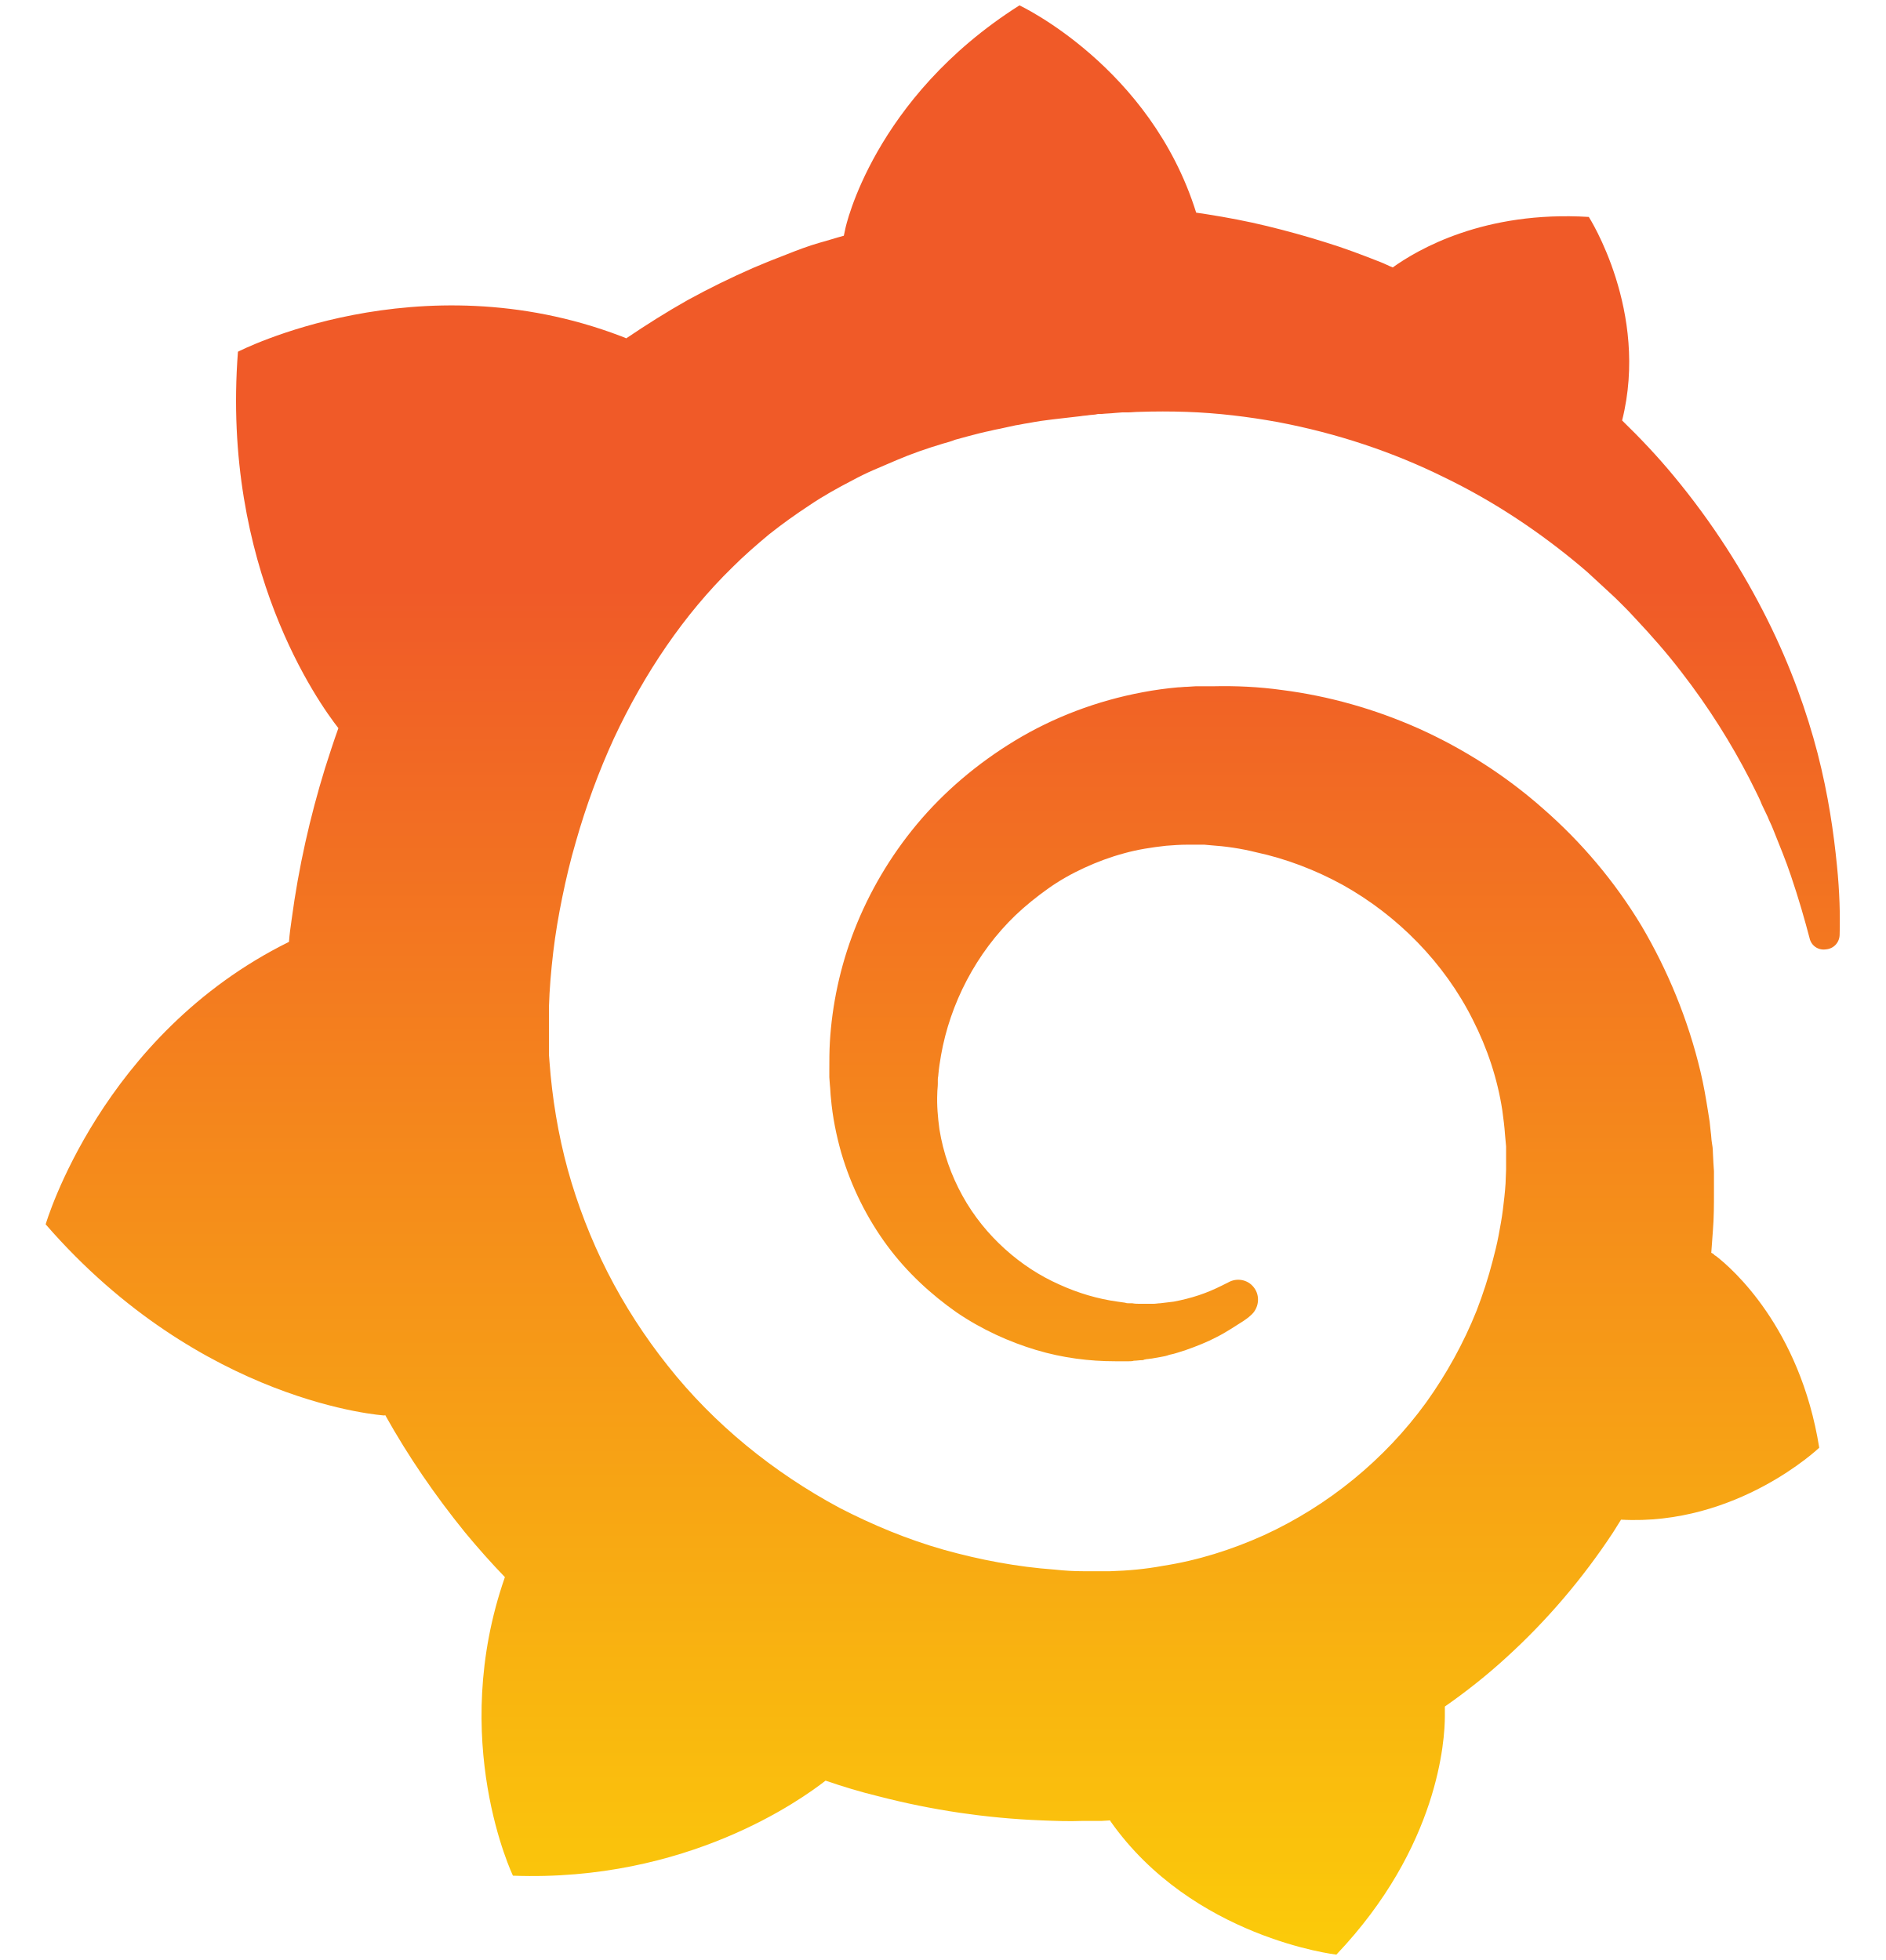
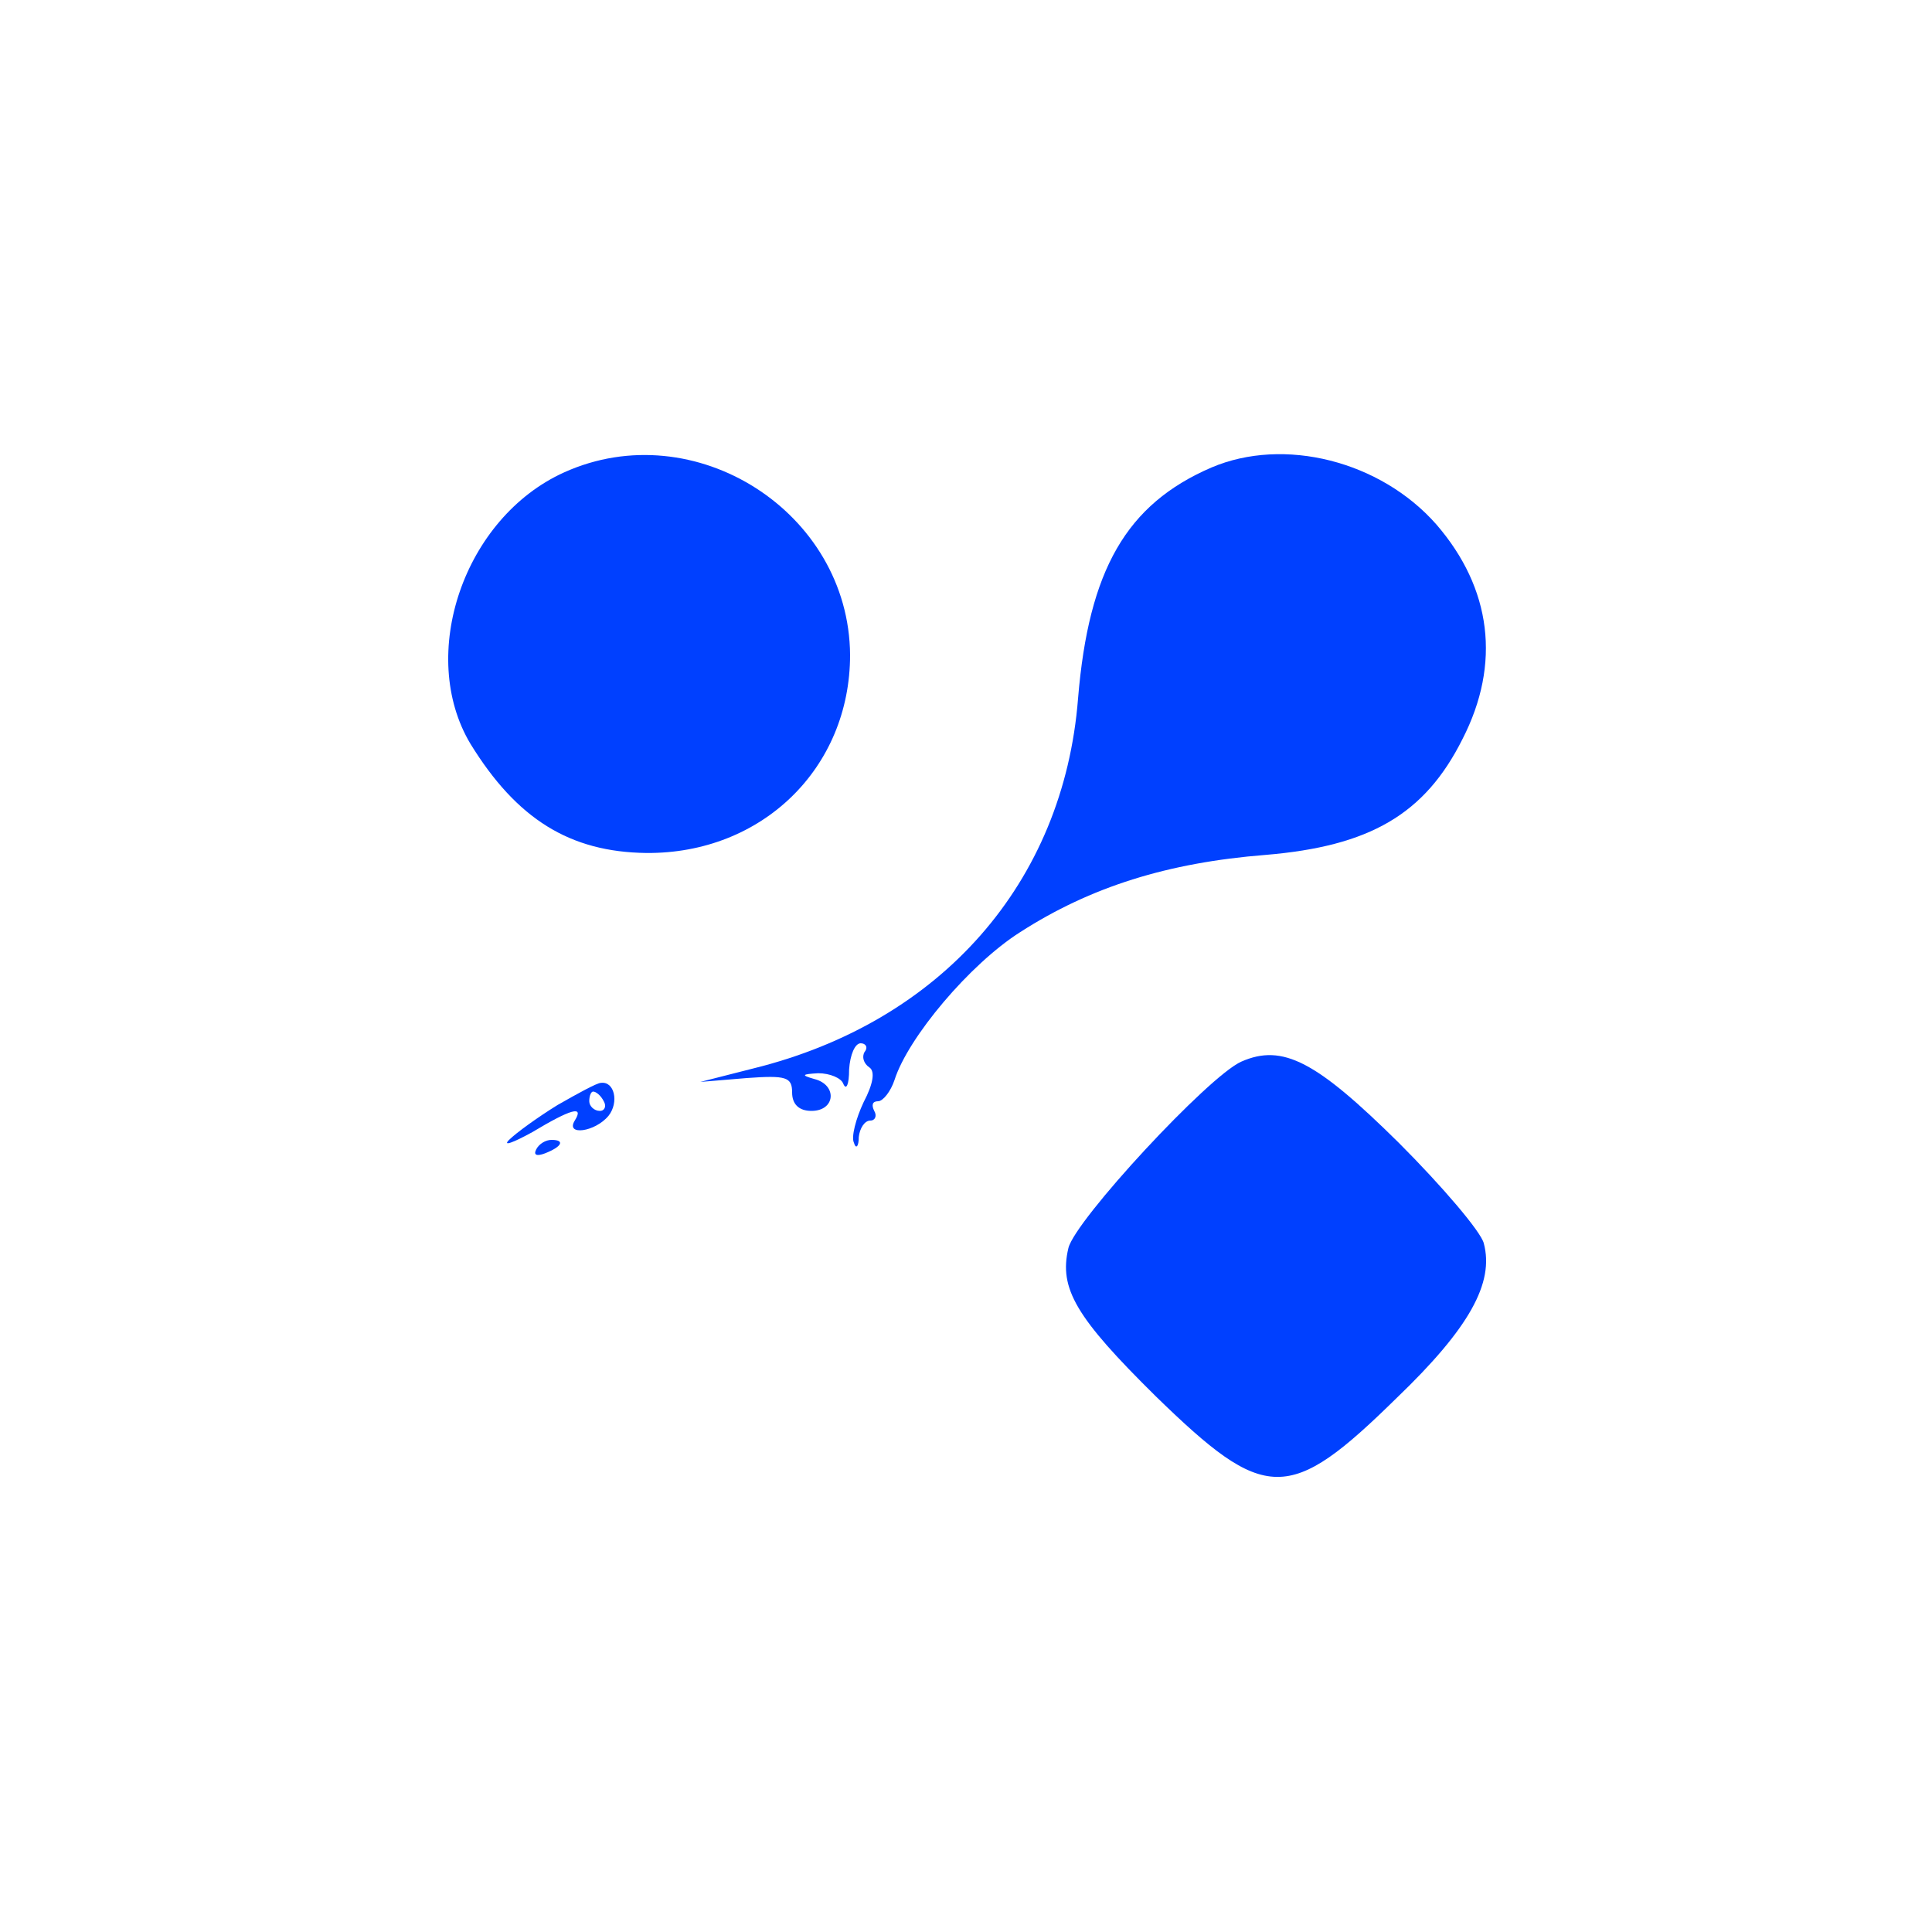
- <svg xmlns="http://www.w3.org/2000/svg" version="1.1" id="Layer_1" x="0px" y="0px" width="351px" height="365px" viewBox="0 0 351 365" style="enable-background:new 0 0 351 365;" xml:space="preserve">
-   <style type="text/css">
- 	.st0{fill:url(#SVGID_1_);}
- </style>
-   <g id="Layer_1_1_">
- </g>
-   <linearGradient id="SVGID_1_" gradientUnits="userSpaceOnUse" x1="175.5" y1="30%" x2="175.5" y2="99%">
-     <stop offset="0" style="stop-color:#F05A28" />
-     <stop offset="1" style="stop-color:#FBCA0A" />
-   </linearGradient>
-   <path class="st0" d="M342,161.2c-0.6-6.1-1.6-13.1-3.6-20.9c-2-7.7-5-16.2-9.4-25c-4.4-8.8-10.1-17.9-17.5-26.8  c-2.9-3.5-6.1-6.9-9.5-10.2c5.1-20.3-6.2-37.9-6.2-37.9c-19.5-1.2-31.9,6.1-36.5,9.4c-0.8-0.3-1.5-0.7-2.3-1  c-3.3-1.3-6.7-2.6-10.3-3.7c-3.5-1.1-7.1-2.1-10.8-3c-3.7-0.9-7.4-1.6-11.2-2.2c-0.7-0.1-1.3-0.2-2-0.3  c-8.5-27.2-32.9-38.6-32.9-38.6c-27.3,17.3-32.4,41.5-32.4,41.5s-0.1,0.5-0.3,1.4c-1.5,0.4-3,0.9-4.5,1.3c-2.1,0.6-4.2,1.4-6.2,2.2  c-2.1,0.8-4.1,1.6-6.2,2.5c-4.1,1.8-8.2,3.8-12.2,6c-3.9,2.2-7.7,4.6-11.4,7.1c-0.5-0.2-1-0.4-1-0.4c-37.8-14.4-71.3,2.9-71.3,2.9  c-3.1,40.2,15.1,65.5,18.7,70.1c-0.9,2.5-1.7,5-2.5,7.5c-2.8,9.1-4.9,18.4-6.2,28.1c-0.2,1.4-0.4,2.8-0.5,4.2  C18.8,192.7,8.5,228,8.5,228c29.1,33.5,63.1,35.6,63.1,35.6c0,0,0.1-0.1,0.1-0.1c4.3,7.7,9.3,15,14.9,21.9c2.4,2.9,4.8,5.6,7.4,8.3  c-10.6,30.4,1.5,55.6,1.5,55.6c32.4,1.2,53.7-14.2,58.2-17.7c3.2,1.1,6.5,2.1,9.8,2.9c10,2.6,20.2,4.1,30.4,4.5  c2.5,0.1,5.1,0.2,7.6,0.1l1.2,0l0.8,0l1.6,0l1.6-0.1l0,0.1c15.3,21.8,42.1,24.9,42.1,24.9c19.1-20.1,20.2-40.1,20.2-44.4l0,0  c0,0,0-0.1,0-0.3c0-0.4,0-0.6,0-0.6l0,0c0-0.3,0-0.6,0-0.9c4-2.8,7.8-5.8,11.4-9.1c7.6-6.9,14.3-14.8,19.9-23.3  c0.5-0.8,1-1.6,1.5-2.4c21.6,1.2,36.9-13.4,36.9-13.4c-3.6-22.5-16.4-33.5-19.1-35.6l0,0c0,0-0.1-0.1-0.3-0.2  c-0.2-0.1-0.2-0.2-0.2-0.2c0,0,0,0,0,0c-0.1-0.1-0.3-0.2-0.5-0.3c0.1-1.4,0.2-2.7,0.3-4.1c0.2-2.4,0.2-4.9,0.2-7.3l0-1.8l0-0.9  l0-0.5c0-0.6,0-0.4,0-0.6l-0.1-1.5l-0.1-2c0-0.7-0.1-1.3-0.2-1.9c-0.1-0.6-0.1-1.3-0.2-1.9l-0.2-1.9l-0.3-1.9  c-0.4-2.5-0.8-4.9-1.4-7.4c-2.3-9.7-6.1-18.9-11-27.2c-5-8.3-11.2-15.6-18.3-21.8c-7-6.2-14.9-11.2-23.1-14.9  c-8.3-3.7-16.9-6.1-25.5-7.2c-4.3-0.6-8.6-0.8-12.9-0.7l-1.6,0l-0.4,0c-0.1,0-0.6,0-0.5,0l-0.7,0l-1.6,0.1c-0.6,0-1.2,0.1-1.7,0.1  c-2.2,0.2-4.4,0.5-6.5,0.9c-8.6,1.6-16.7,4.7-23.8,9c-7.1,4.3-13.3,9.6-18.3,15.6c-5,6-8.9,12.7-11.6,19.6c-2.7,6.9-4.2,14.1-4.6,21  c-0.1,1.7-0.1,3.5-0.1,5.2c0,0.4,0,0.9,0,1.3l0.1,1.4c0.1,0.8,0.1,1.7,0.2,2.5c0.3,3.5,1,6.9,1.9,10.1c1.9,6.5,4.9,12.4,8.6,17.4  c3.7,5,8.2,9.1,12.9,12.4c4.7,3.2,9.8,5.5,14.8,7c5,1.5,10,2.1,14.7,2.1c0.6,0,1.2,0,1.7,0c0.3,0,0.6,0,0.9,0c0.3,0,0.6,0,0.9-0.1  c0.5,0,1-0.1,1.5-0.1c0.1,0,0.3,0,0.4-0.1l0.5-0.1c0.3,0,0.6-0.1,0.9-0.1c0.6-0.1,1.1-0.2,1.7-0.3c0.6-0.1,1.1-0.2,1.6-0.4  c1.1-0.2,2.1-0.6,3.1-0.9c2-0.7,4-1.5,5.7-2.4c1.8-0.9,3.4-2,5-3c0.4-0.3,0.9-0.6,1.3-1c1.6-1.3,1.9-3.7,0.6-5.3  c-1.1-1.4-3.1-1.8-4.7-0.9c-0.4,0.2-0.8,0.4-1.2,0.6c-1.4,0.7-2.8,1.3-4.3,1.8c-1.5,0.5-3.1,0.9-4.7,1.2c-0.8,0.1-1.6,0.2-2.5,0.3  c-0.4,0-0.8,0.1-1.3,0.1c-0.4,0-0.9,0-1.2,0c-0.4,0-0.8,0-1.2,0c-0.5,0-1,0-1.5-0.1c0,0-0.3,0-0.1,0l-0.2,0l-0.3,0  c-0.2,0-0.5,0-0.7-0.1c-0.5-0.1-0.9-0.1-1.4-0.2c-3.7-0.5-7.4-1.6-10.9-3.2c-3.6-1.6-7-3.8-10.1-6.6c-3.1-2.8-5.8-6.1-7.9-9.9  c-2.1-3.8-3.6-8-4.3-12.4c-0.3-2.2-0.5-4.5-0.4-6.7c0-0.6,0.1-1.2,0.1-1.8c0,0.2,0-0.1,0-0.1l0-0.2l0-0.5c0-0.3,0.1-0.6,0.1-0.9  c0.1-1.2,0.3-2.4,0.5-3.6c1.7-9.6,6.5-19,13.9-26.1c1.9-1.8,3.9-3.4,6-4.9c2.1-1.5,4.4-2.8,6.8-3.9c2.4-1.1,4.8-2,7.4-2.7  c2.5-0.7,5.1-1.1,7.8-1.4c1.3-0.1,2.6-0.2,4-0.2c0.4,0,0.6,0,0.9,0l1.1,0l0.7,0c0.3,0,0,0,0.1,0l0.3,0l1.1,0.1  c2.9,0.2,5.7,0.6,8.5,1.3c5.6,1.2,11.1,3.3,16.2,6.1c10.2,5.7,18.9,14.5,24.2,25.1c2.7,5.3,4.6,11,5.5,16.9c0.2,1.5,0.4,3,0.5,4.5  l0.1,1.1l0.1,1.1c0,0.4,0,0.8,0,1.1c0,0.4,0,0.8,0,1.1l0,1l0,1.1c0,0.7-0.1,1.9-0.1,2.6c-0.1,1.6-0.3,3.3-0.5,4.9  c-0.2,1.6-0.5,3.2-0.8,4.8c-0.3,1.6-0.7,3.2-1.1,4.7c-0.8,3.1-1.8,6.2-3,9.3c-2.4,6-5.6,11.8-9.4,17.1  c-7.7,10.6-18.2,19.2-30.2,24.7c-6,2.7-12.3,4.7-18.8,5.7c-3.2,0.6-6.5,0.9-9.8,1l-0.6,0l-0.5,0l-1.1,0l-1.6,0l-0.8,0  c0.4,0-0.1,0-0.1,0l-0.3,0c-1.8,0-3.5-0.1-5.3-0.3c-7-0.5-13.9-1.8-20.7-3.7c-6.7-1.9-13.2-4.6-19.4-7.8  c-12.3-6.6-23.4-15.6-32-26.5c-4.3-5.4-8.1-11.3-11.2-17.4c-3.1-6.1-5.6-12.6-7.4-19.1c-1.8-6.6-2.9-13.3-3.4-20.1l-0.1-1.3l0-0.3  l0-0.3l0-0.6l0-1.1l0-0.3l0-0.4l0-0.8l0-1.6l0-0.3c0,0,0,0.1,0-0.1l0-0.6c0-0.8,0-1.7,0-2.5c0.1-3.3,0.4-6.8,0.8-10.2  c0.4-3.4,1-6.9,1.7-10.3c0.7-3.4,1.5-6.8,2.5-10.2c1.9-6.7,4.3-13.2,7.1-19.3c5.7-12.2,13.1-23.1,22-31.8c2.2-2.2,4.5-4.2,6.9-6.2  c2.4-1.9,4.9-3.7,7.5-5.4c2.5-1.7,5.2-3.2,7.9-4.6c1.3-0.7,2.7-1.4,4.1-2c0.7-0.3,1.4-0.6,2.1-0.9c0.7-0.3,1.4-0.6,2.1-0.9  c2.8-1.2,5.7-2.2,8.7-3.1c0.7-0.2,1.5-0.4,2.2-0.7c0.7-0.2,1.5-0.4,2.2-0.6c1.5-0.4,3-0.8,4.5-1.1c0.7-0.2,1.5-0.3,2.3-0.5  c0.8-0.2,1.5-0.3,2.3-0.5c0.8-0.1,1.5-0.3,2.3-0.4l1.1-0.2l1.2-0.2c0.8-0.1,1.5-0.2,2.3-0.3c0.9-0.1,1.7-0.2,2.6-0.3  c0.7-0.1,1.9-0.2,2.6-0.3c0.5-0.1,1.1-0.1,1.6-0.2l1.1-0.1l0.5-0.1l0.6,0c0.9-0.1,1.7-0.1,2.6-0.2l1.3-0.1c0,0,0.5,0,0.1,0l0.3,0  l0.6,0c0.7,0,1.5-0.1,2.2-0.1c2.9-0.1,5.9-0.1,8.8,0c5.8,0.2,11.5,0.9,17,1.9c11.1,2.1,21.5,5.6,31,10.3  c9.5,4.6,17.9,10.3,25.3,16.5c0.5,0.4,0.9,0.8,1.4,1.2c0.4,0.4,0.9,0.8,1.3,1.2c0.9,0.8,1.7,1.6,2.6,2.4c0.9,0.8,1.7,1.6,2.5,2.4  c0.8,0.8,1.6,1.6,2.4,2.5c3.1,3.3,6,6.6,8.6,10c5.2,6.7,9.4,13.5,12.7,19.9c0.2,0.4,0.4,0.8,0.6,1.2c0.2,0.4,0.4,0.8,0.6,1.2  c0.4,0.8,0.8,1.6,1.1,2.4c0.4,0.8,0.7,1.5,1.1,2.3c0.3,0.8,0.7,1.5,1,2.3c1.2,3,2.4,5.9,3.3,8.6c1.5,4.4,2.6,8.3,3.5,11.7  c0.3,1.4,1.6,2.3,3,2.1c1.5-0.1,2.6-1.3,2.6-2.8C342.6,170.4,342.5,166.1,342,161.2z" />
+ <svg xmlns="http://www.w3.org/2000/svg" version="1.0" width="200pt" height="200pt" viewBox="0 0 200 200" preserveAspectRatio="xMidYMid meet">
+   <g transform="translate(0,200) scale(0.1,-0.1)" fill="#0040FF" stroke="none">
+     <path d="M584 1511 c-104 -47 -152 -189 -97 -281 48 -78 103 -112 182 -113 120 -1 211 88 211 205 -1 148 -161 250 -296 189z" />
+     <path d="M1254 1516 c-88 -38 -127 -106 -138 -239 -15 -191 -142 -335 -336 -383 l-55 -14 48 4 c41 3 47 1 47 -15 0 -12 7 -19 20 -19 25 0 27 27 3 33 -14 4 -13 5 4 6 12 0 24 -5 26 -11 3 -7 6 -1 6 15 1 15 6 27 12 27 5 0 8 -4 4 -9 -3 -5 -1 -12 5 -16 6 -4 4 -17 -6 -36 -8 -17 -13 -36 -10 -42 2 -7 5 -4 5 6 1 9 6 17 12 17 5 0 7 5 4 10 -3 6 -2 10 4 10 5 0 13 10 17 22 14 44 78 120 130 153 73 47 153 72 254 80 108 9 165 42 204 120 40 78 30 156 -27 222 -58 66 -158 91 -233 59z" />
+     <path d="M1285 901 c-34 -15 -172 -164 -179 -193 -10 -42 8 -72 90 -153 114 -111 138 -112 250 -2 75 72 101 119 90 160 -3 12 -43 59 -88 104 -85 84 -120 103 -163 84z" />
+     <path d="M577 856 c-21 -13 -43 -29 -50 -36 -7 -7 4 -3 24 8 40 24 54 28 44 12 -10 -16 21 -12 35 5 11 14 6 36 -8 34 -4 0 -24 -11 -45 -23z m48 4 c3 -5 1 -10 -4 -10 -6 0 -11 5 -11 10 0 6 2 10 4 10 3 0 8 -4 11 -10z" />
+     <path d="M555 810 c-3 -6 1 -7 9 -4 18 7 21 14 7 14 -6 0 -13 -4 -16 -10z" />
+   </g>
</svg>
